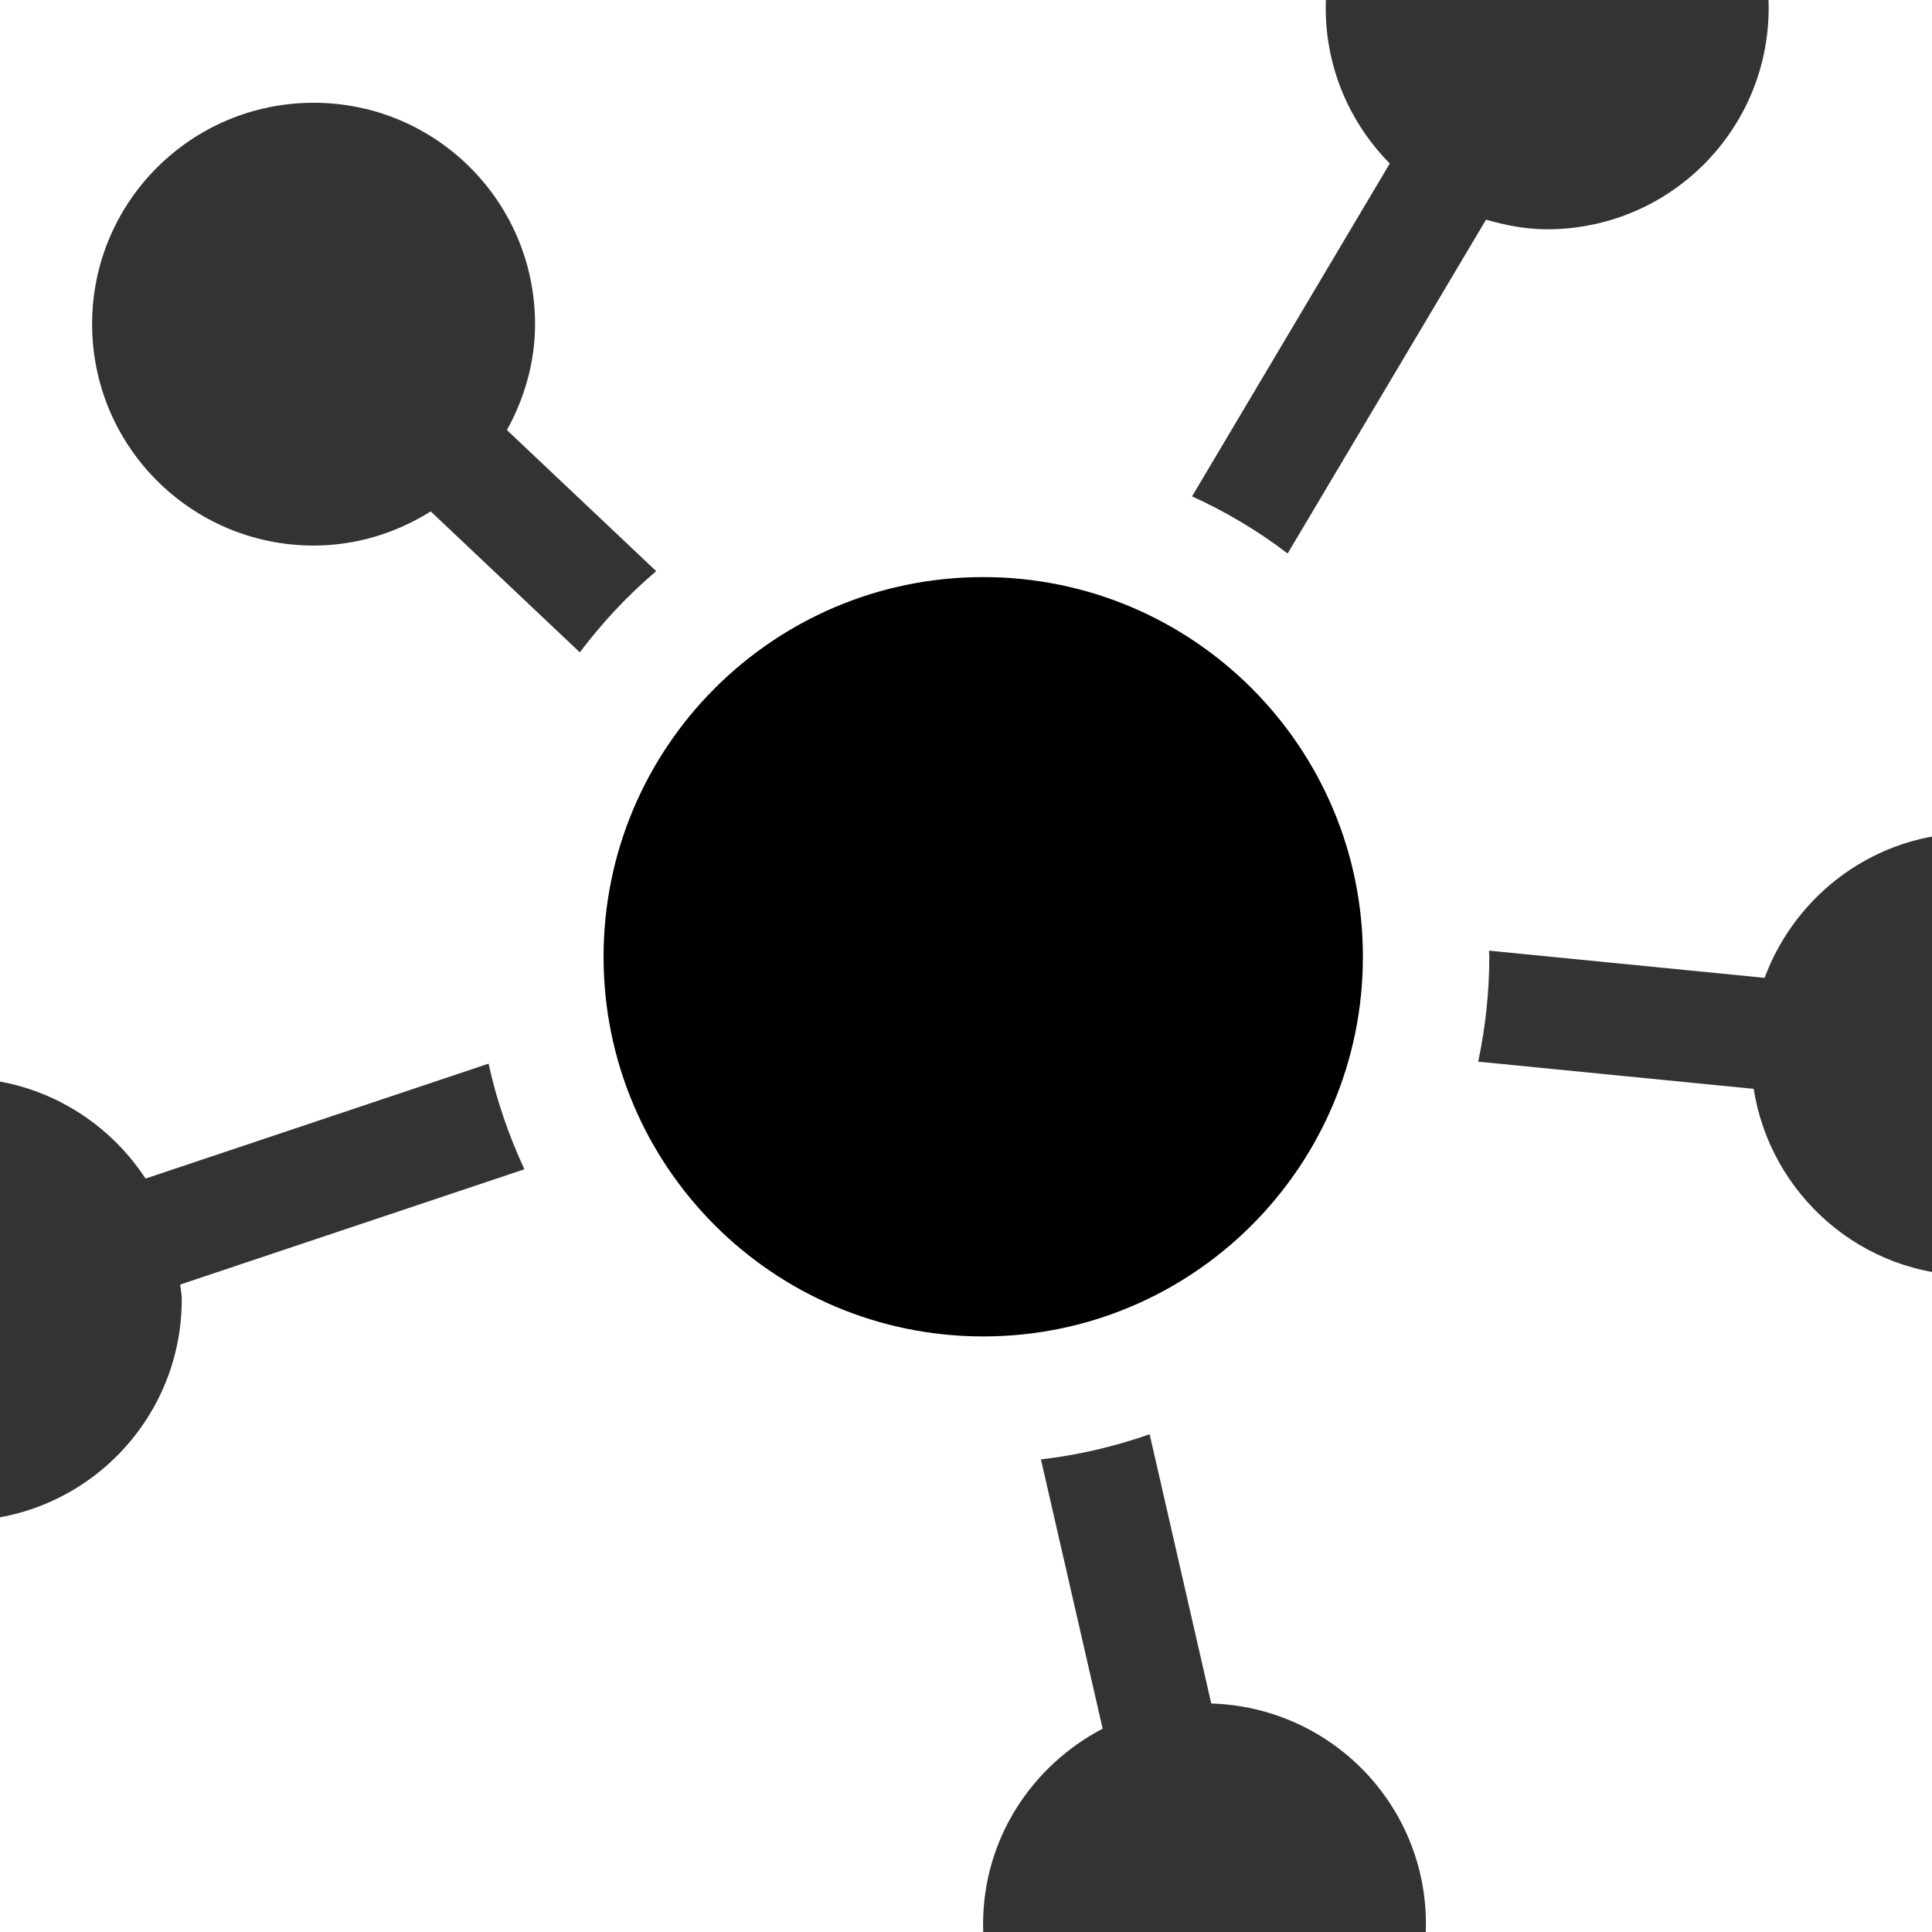
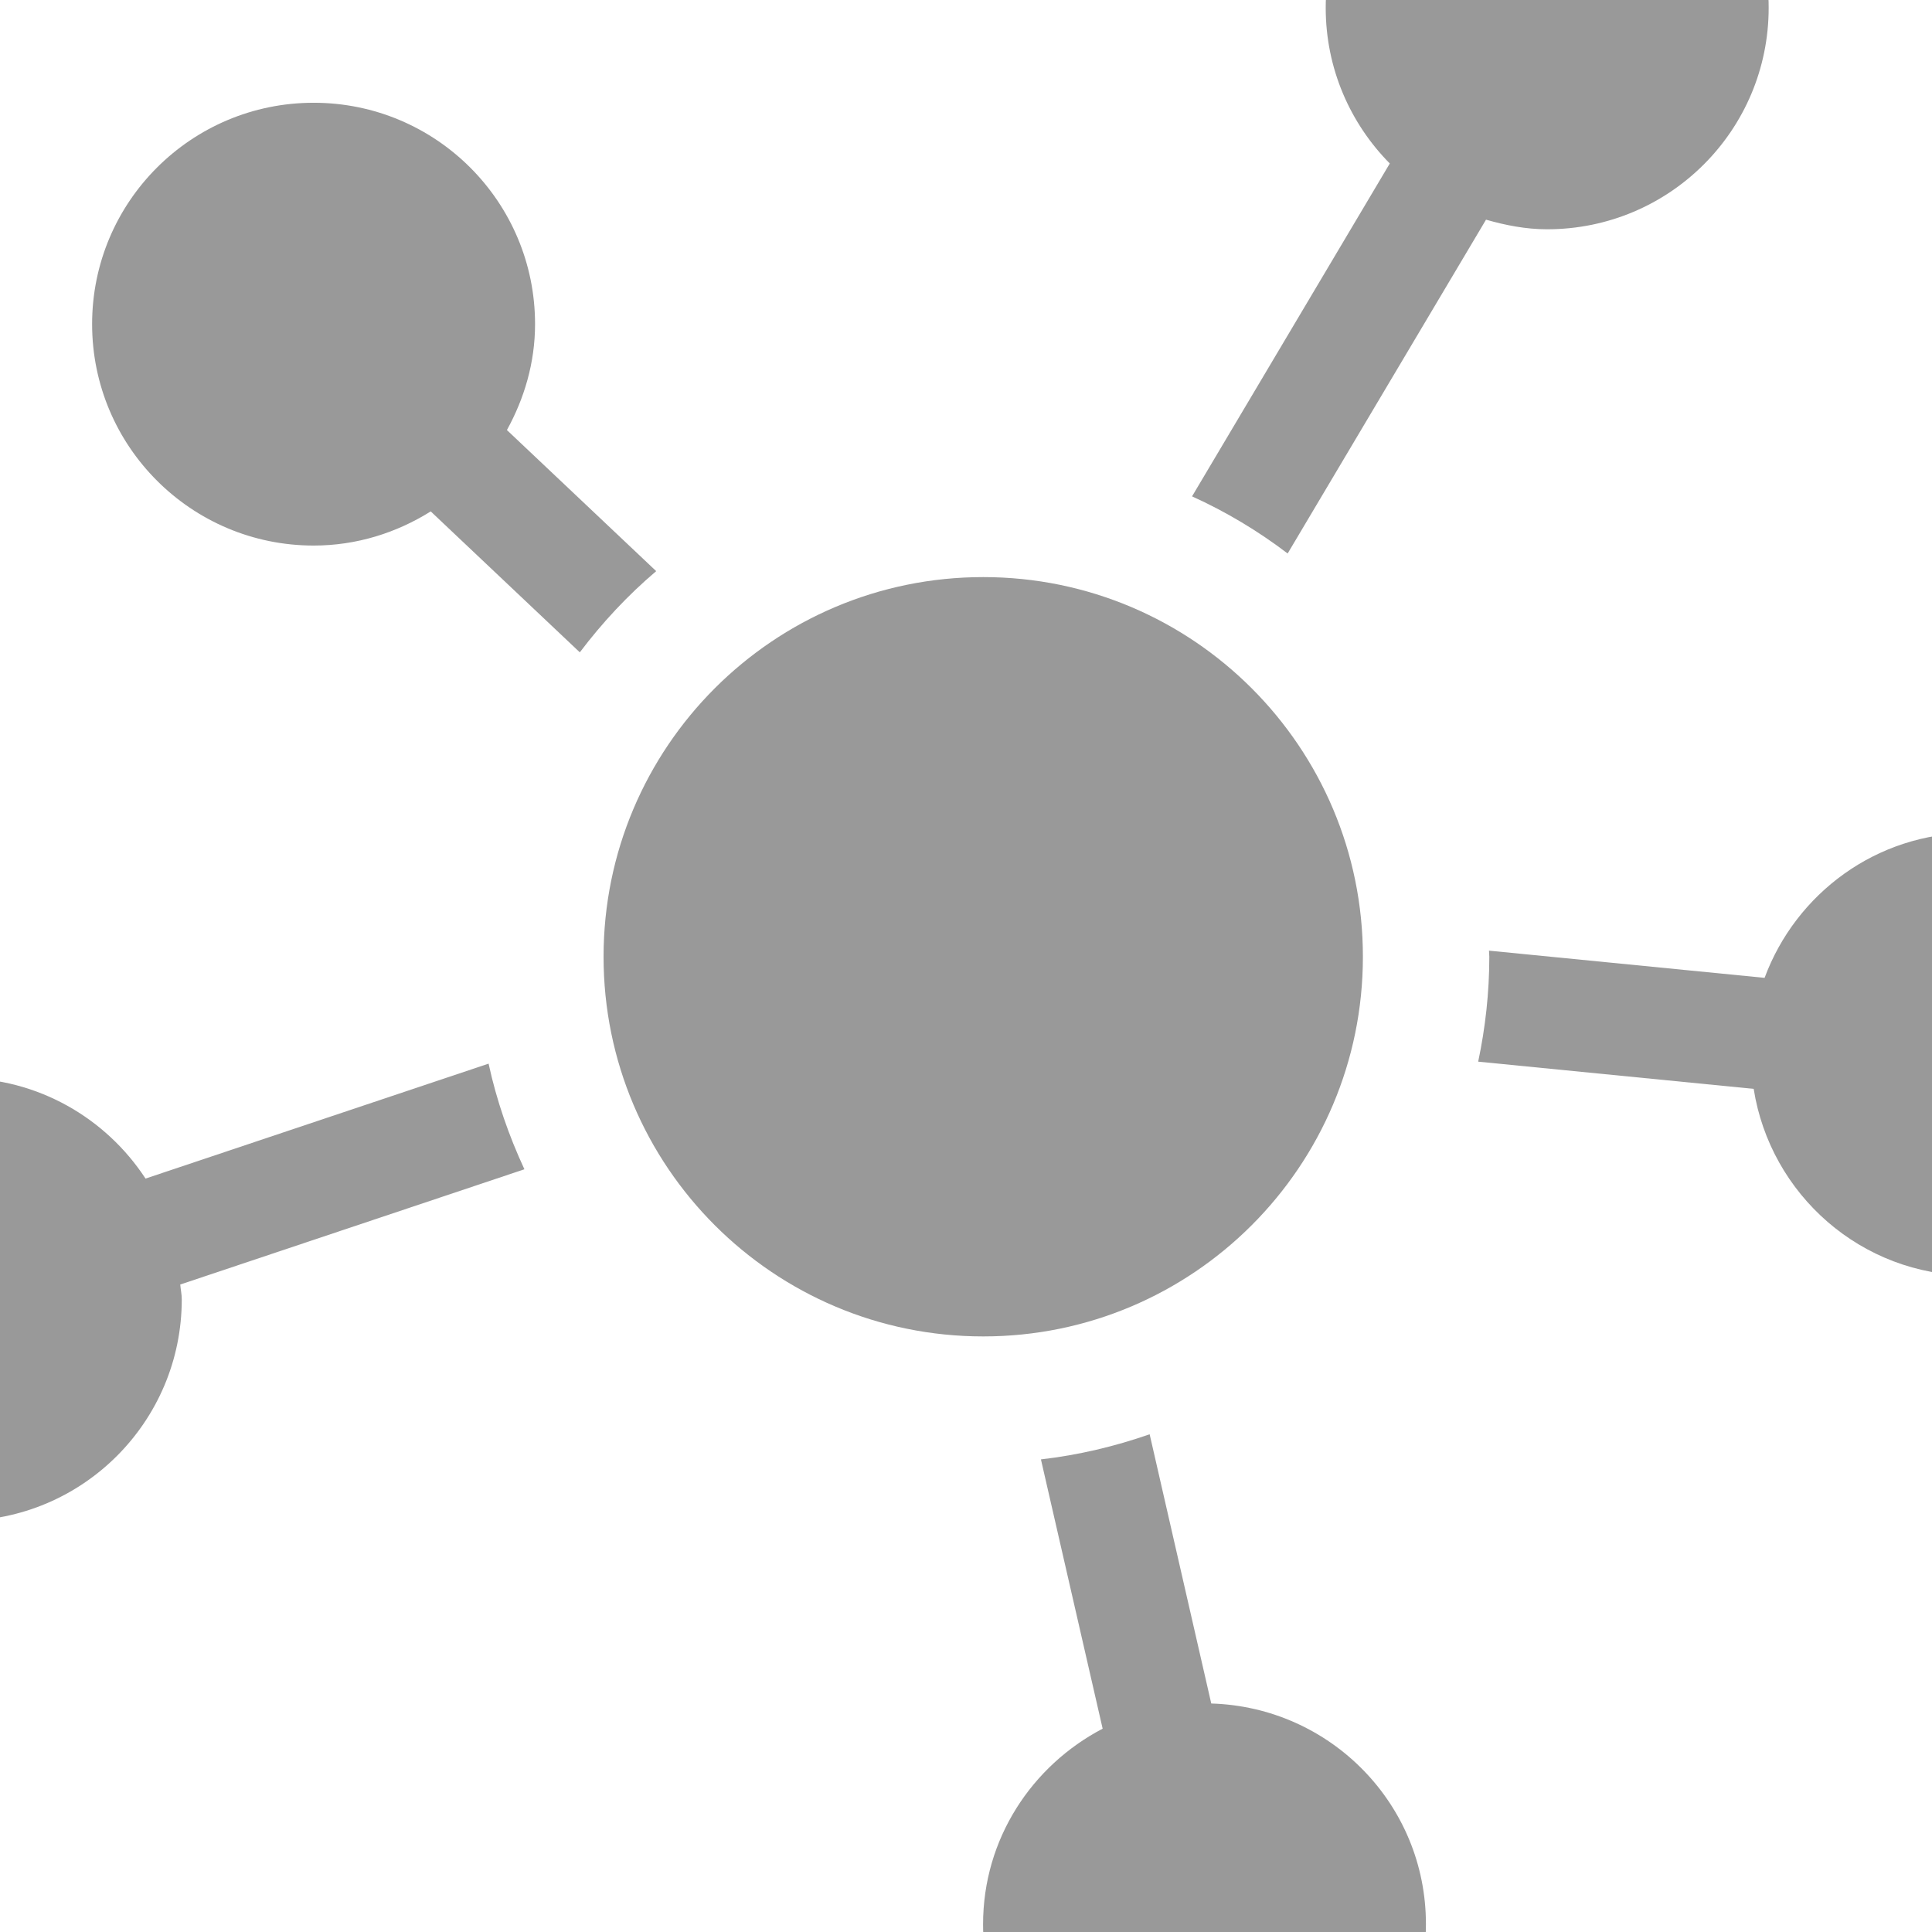
<svg xmlns="http://www.w3.org/2000/svg" viewBox="5 5 37 37">
  <style>
- 			path {
- 				fill: #333;
+ 			path, circle {
+ 				fill: #999;
			}
			@media (prefers-color-scheme: dark) {
				path, circle {
					fill: #aaa;
				}
			}
	</style>
  <path d="M17.567,15.938l-2.859-2.702c0.333-0.605,0.539-1.29,0.539-2.029c0-2.342-1.897-4.239-4.24-4.239     c-2.343,0-4.243,1.896-4.243,4.239c0,2.343,1.9,4.241,4.243,4.241c0.826,0,1.59-0.246,2.242-0.654l2.855,2.699     C16.536,16.922,17.023,16.399,17.567,15.938z" />
  <path d="M29.66,15.6l3.799-6.393c0.374,0.107,0.762,0.184,1.169,0.184c2.347,0,4.244-1.898,4.244-4.241     c0-2.342-1.897-4.239-4.244-4.239c-2.343,0-4.239,1.896-4.239,4.239c0,1.163,0.469,2.214,1.227,2.981l-3.787,6.375     C28.48,14.801,29.094,15.169,29.66,15.6z" />
  <path d="M42.762,20.952c-1.824,0-3.369,1.159-3.968,2.775l-5.278-0.521c0,0.04,0.006,0.078,0.006,0.117     c0,0.688-0.076,1.36-0.213,2.009l5.276,0.521c0.319,2.024,2.062,3.576,4.177,3.576c2.342,0,4.238-1.896,4.238-4.238     C47,22.85,45.104,20.952,42.762,20.952z" />
  <path d="M28.197,37.624l-1.18-5.156c-0.666,0.232-1.359,0.398-2.082,0.481l1.182,5.157c-1.355,0.709-2.29,2.11-2.29,3.746     c0,2.342,1.896,4.237,4.243,4.237c2.342,0,4.238-1.896,4.238-4.237C32.311,39.553,30.479,37.692,28.197,37.624z" />
  <path d="M14.357,25.37l-6.57,2.201c-0.758-1.158-2.063-1.926-3.548-1.926C1.896,25.645,0,27.542,0,29.884     c0,2.345,1.896,4.242,4.239,4.242c2.341,0,4.242-1.897,4.242-4.242c0-0.098-0.021-0.188-0.029-0.284l6.591-2.207     C14.746,26.752,14.51,26.077,14.357,25.37z" />
  <circle cx="23.83" cy="23.323" r="7.271" />
</svg>
